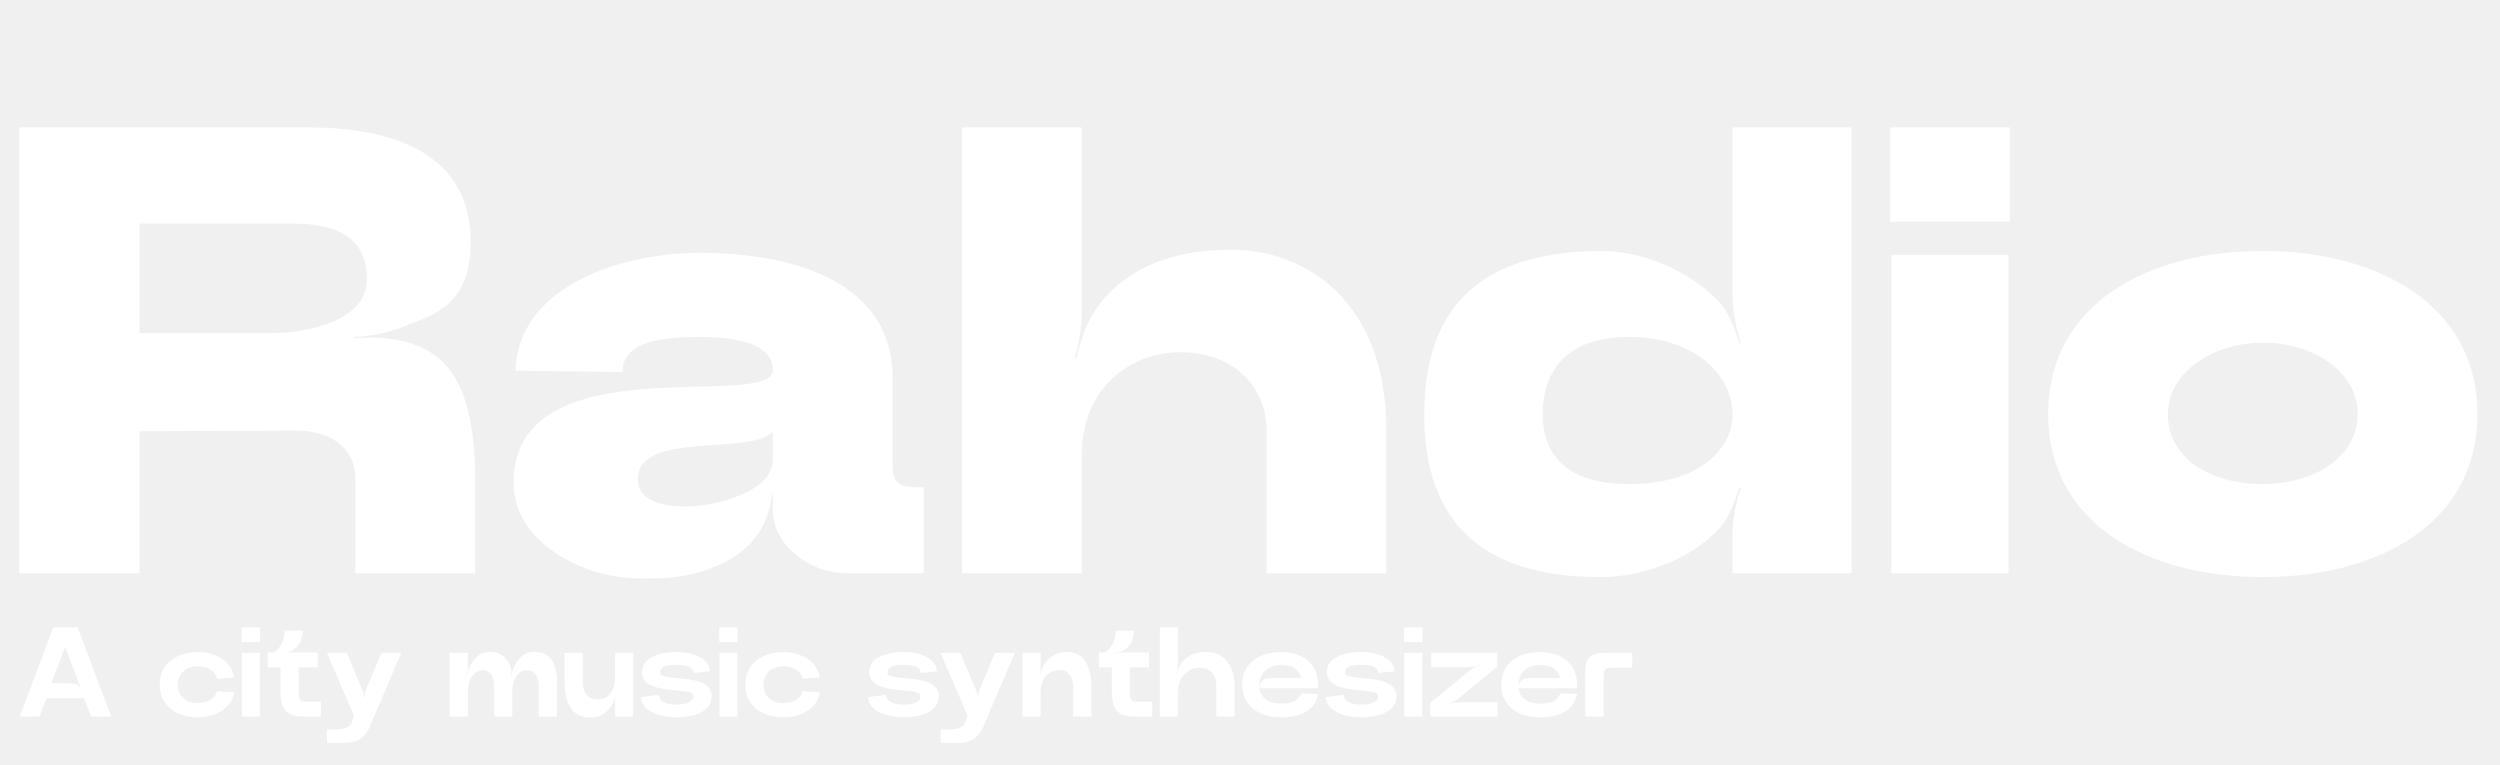
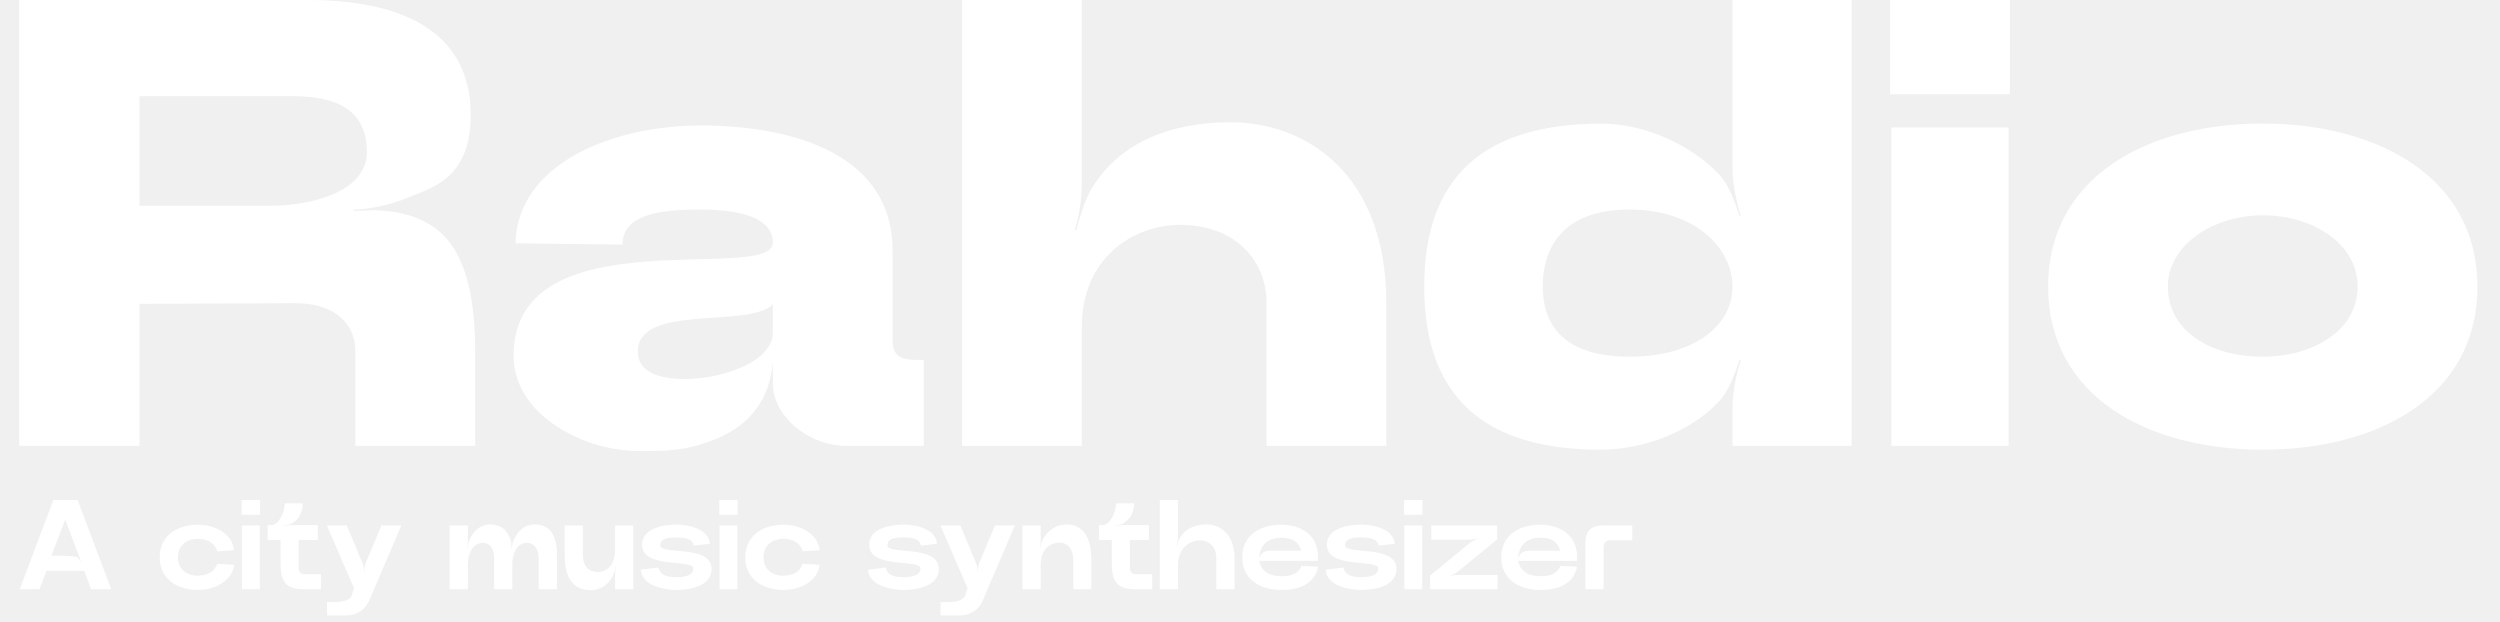
- <svg xmlns="http://www.w3.org/2000/svg" width="314" height="96" viewBox="0 0 314 96" fill="none">
-   <path d="M52.08 43.28C55.36 44.56 59.68 47.28 59.68 60.16V72H44.64V60.24C44.64 56.08 41.36 54.08 37.12 54.08L17.52 54.16V72H2.4V16H38.64C51.44 16 59.12 20.56 59.12 30.4C59.12 37.52 55.36 39.28 51.84 40.56C49.84 41.52 46.64 42.32 44.4 42.32V42.48C45.6 42.48 46.48 42.4 46.8 42.4C48.24 42.4 50.32 42.64 52.08 43.28ZM36.72 28.08H17.52V41.84H34C38.96 41.84 46.08 40.16 46.08 35.12C46.08 29.44 41.76 28.08 36.72 28.08ZM87.949 31.76C100.029 31.76 112.109 35.6 112.109 47.44V58.64C112.109 60.64 112.989 61.2 115.149 61.2H116.029V72H106.349C101.469 72 97.069 68.24 97.069 64.16V61.44C96.509 67.76 92.509 70.32 88.669 71.6C86.669 72.32 84.429 72.64 81.869 72.64C80.909 72.64 76.589 72.96 72.189 70.8C67.709 68.72 64.509 65.2 64.509 60.64C64.509 42.96 97.069 51.68 97.069 46.48C97.069 43.6 93.629 42.32 87.949 42.32C83.069 42.32 78.189 42.88 78.189 46.72L64.749 46.56C64.989 36.4 77.229 31.76 87.949 31.76ZM80.109 60.16C80.109 63.6 84.909 63.6 86.029 63.6C87.629 63.6 90.109 63.36 92.669 62.32C95.229 61.36 97.069 59.68 97.069 57.84V54.24C94.029 57.28 80.109 54.08 80.109 60.16ZM137.318 39.36C140.918 33.68 147.318 31.36 154.598 31.36C163.878 31.36 174.118 37.68 174.118 54.08V72H159.078V54.08C159.078 48.64 155.078 44.24 148.198 44.24C142.438 44.24 135.878 48.32 135.878 57.04V72H120.838V16H135.878V38.96C135.878 40.8 135.558 43.2 134.998 44.88L135.158 44.96C135.718 43.12 136.278 40.88 137.318 39.36ZM215.844 66.48C212.324 70.24 206.404 72.48 201.044 72.48C186.404 72.48 178.884 65.84 178.884 52C178.884 38.16 186.404 31.6 201.044 31.52C206.484 31.52 212.244 34.08 215.844 37.84C217.124 39.12 217.924 41.44 218.484 43.12H218.644C218.084 41.28 217.604 39.04 217.604 37.2V16H232.564V72H217.604V67.12C217.604 65.28 218.084 62.96 218.644 61.28L218.484 61.2C217.924 62.88 217.124 65.2 215.844 66.48ZM204.644 60.8C213.044 60.8 217.604 56.72 217.604 52C217.604 47.28 213.044 42.32 204.644 42.32C195.924 42.32 193.764 47.52 193.764 52C193.764 56.4 196.004 60.8 204.644 60.8ZM252.44 27.84H237.4V16H252.44V27.84ZM237.56 32H252.28V72H237.56V32ZM311.164 52C311.164 65.84 298.604 72.48 284.204 72.48C269.804 72.48 257.244 65.84 257.244 52C257.244 38.16 269.804 31.52 284.204 31.52C298.604 31.52 311.164 38.24 311.164 52ZM296.124 52C296.124 46.64 290.524 43.04 284.204 43.04C278.044 43.04 272.284 46.72 272.284 52C272.284 57.52 277.564 60.8 284.204 60.8C290.604 60.8 296.124 57.44 296.124 52Z" fill="white" />
-   <path d="M13.968 90H11.44L10.576 87.696H5.84L4.96 90H2.48L6.704 78.8H9.744L13.968 90ZM10.272 86.784L8.192 81.248L6.464 85.792C7.104 85.792 7.6 85.792 8 85.808C8.384 85.824 9.024 85.84 9.552 85.92C9.792 85.984 10.032 86.272 10.272 86.784ZM20.058 86C20.058 83.232 22.298 81.904 24.906 81.904C26.89 81.904 29.146 82.96 29.402 85.104L27.29 85.248C27.034 84.336 26.186 83.68 24.906 83.68C23.37 83.68 22.346 84.56 22.346 86C22.346 87.424 23.37 88.304 24.826 88.304H24.922C26.186 88.256 26.938 87.776 27.274 86.816L29.402 86.944C29.146 89.04 26.89 90.096 24.906 90.096C22.298 90.096 20.058 88.768 20.058 86ZM32.659 80.656H30.355V78.8H32.659V80.656ZM30.387 82H32.627V90H30.387V82ZM36.629 81.952H39.909V83.824H37.509V87.28C37.509 87.984 37.877 88.128 38.373 88.128H40.309V90H38.053C35.829 90 35.237 88.912 35.237 86.768V83.824H33.621V81.952H34.101C34.933 81.952 35.765 80.464 35.765 79.216H38.053C38.037 79.392 38.021 79.584 37.989 79.776C37.909 80.112 37.797 80.544 37.541 80.944C37.301 81.28 36.917 81.584 36.597 81.776C36.293 81.92 35.861 81.984 35.541 82.032V82.064C35.861 82.016 36.293 81.952 36.629 81.952ZM45.971 86.624L47.907 82H50.403L46.498 91.136C45.81 92.928 44.419 93.296 43.49 93.296H41.075V91.616H42.275C42.691 91.616 43.907 91.488 44.163 90.816L44.467 89.888L41.059 82H43.554L45.49 86.624C45.666 86.96 45.73 87.424 45.73 87.792H45.763C45.763 87.424 45.827 86.96 45.971 86.624ZM64.512 83.856C65.024 82.736 65.792 81.872 67.152 81.872C68.896 81.872 69.952 83.04 69.952 85.584V90H67.664V86.256C67.664 84.864 67.056 84.176 66.144 84.176C65.392 84.176 64.352 84.848 64.352 86.912V90H62.064V86.256C62.064 84.8 61.52 84.176 60.624 84.176C59.92 84.176 58.768 84.832 58.768 86.912V90H56.48V82H58.768V83.728C58.768 84.096 58.704 84.56 58.624 84.928H58.656C58.736 84.56 58.816 84.096 58.992 83.76C59.552 82.464 60.544 81.872 61.52 81.872C63.168 81.872 63.84 82.896 64.144 83.824C64.272 84.192 64.24 84.656 64.224 85.024H64.256C64.272 84.656 64.368 84.192 64.512 83.856ZM77.061 88.128C76.469 89.52 75.302 90.128 74.213 90.128C71.829 90.128 70.918 88.368 70.918 85.648V82H73.206V85.664C73.206 87.168 73.957 87.84 75.094 87.84C75.942 87.84 77.254 87.296 77.254 84.992V82H79.541V90H77.254V88.16C77.254 87.84 77.317 87.408 77.382 87.088H77.35C77.285 87.408 77.206 87.824 77.061 88.128ZM80.496 87.552L82.736 87.28C82.848 88.16 83.648 88.496 84.976 88.496C86.336 88.496 87.088 88.112 87.088 87.392C87.088 86.176 80.64 87.504 80.64 84.416C80.64 82.128 83.872 81.888 84.992 81.888C86.672 81.888 89.072 82.544 89.152 84.304L87.136 84.528C87.024 83.776 86.304 83.504 84.944 83.504C83.648 83.504 82.928 83.728 82.928 84.512C82.928 85.712 89.376 84.384 89.376 87.44C89.376 89.888 86.064 90.096 84.896 90.096C83.824 90.096 80.624 89.744 80.496 87.552ZM92.643 80.656H90.339V78.8H92.643V80.656ZM90.371 82H92.611V90H90.371V82ZM93.605 86C93.605 83.232 95.845 81.904 98.453 81.904C100.437 81.904 102.693 82.96 102.949 85.104L100.837 85.248C100.581 84.336 99.733 83.68 98.453 83.68C96.917 83.68 95.893 84.56 95.893 86C95.893 87.424 96.917 88.304 98.373 88.304H98.469C99.733 88.256 100.485 87.776 100.821 86.816L102.949 86.944C102.693 89.04 100.437 90.096 98.453 90.096C95.845 90.096 93.605 88.768 93.605 86ZM109.027 87.552L111.267 87.28C111.379 88.16 112.179 88.496 113.507 88.496C114.867 88.496 115.619 88.112 115.619 87.392C115.619 86.176 109.171 87.504 109.171 84.416C109.171 82.128 112.403 81.888 113.523 81.888C115.203 81.888 117.603 82.544 117.683 84.304L115.667 84.528C115.555 83.776 114.835 83.504 113.475 83.504C112.179 83.504 111.459 83.728 111.459 84.512C111.459 85.712 117.907 84.384 117.907 87.44C117.907 89.888 114.595 90.096 113.427 90.096C112.355 90.096 109.155 89.744 109.027 87.552ZM123.033 86.624L124.969 82H127.465L123.561 91.136C122.873 92.928 121.481 93.296 120.553 93.296H118.137V91.616H119.337C119.753 91.616 120.969 91.488 121.225 90.816L121.529 89.888L118.121 82H120.617L122.553 86.624C122.729 86.96 122.793 87.424 122.793 87.792H122.825C122.825 87.424 122.889 86.96 123.033 86.624ZM130.898 83.952C131.538 82.496 132.85 81.872 133.938 81.872C136.146 81.872 137.074 83.632 137.074 86.352V90H134.802V86.336C134.802 84.928 134.082 84.16 133.09 84.16C132.146 84.16 130.706 84.704 130.706 87.008V90H128.418V82H130.706V83.904C130.706 84.24 130.642 84.672 130.578 84.992H130.61C130.674 84.672 130.754 84.224 130.898 83.952ZM141.035 81.952H144.315V83.824H141.915V87.28C141.915 87.984 142.283 88.128 142.779 88.128H144.715V90H142.459C140.235 90 139.643 88.912 139.643 86.768V83.824H138.027V81.952H138.507C139.339 81.952 140.171 80.464 140.171 79.216H142.459C142.443 79.392 142.427 79.584 142.395 79.776C142.315 80.112 142.203 80.544 141.947 80.944C141.707 81.28 141.323 81.584 141.003 81.776C140.699 81.92 140.267 81.984 139.947 82.032V82.064C140.267 82.016 140.699 81.952 141.035 81.952ZM148.244 83.472C148.964 82.336 150.212 81.872 151.54 81.872C153.524 81.872 155.06 83.408 155.06 86.112V90H152.772V86.112C152.772 84.816 152.02 83.872 150.66 83.872C149.668 83.872 147.956 84.624 147.956 87.008V90H145.668V78.8H147.956V83.392C147.956 83.76 147.892 84.24 147.78 84.576L147.812 84.592C147.924 84.224 148.036 83.776 148.244 83.472ZM165.547 86C165.547 86.24 165.531 86.24 165.515 86.448H158.155C158.267 87.072 158.571 87.552 159.035 87.872C159.483 88.208 160.187 88.368 160.827 88.368H160.955C161.579 88.368 162.091 88.304 162.491 88.112C162.875 87.92 163.259 87.6 163.451 87.072L165.547 87.184C165.339 88.352 164.651 89.072 163.819 89.504C162.987 89.952 161.995 90.096 160.891 90.096C158.267 90.096 156.027 88.768 156.027 86C156.027 83.232 158.267 81.904 160.891 81.904C163.515 81.904 165.547 83.248 165.547 86ZM160.955 83.536H160.859C160.267 83.536 159.467 83.728 158.955 84.176C158.443 84.64 158.155 85.36 158.155 86.256V86.448C158.171 85.872 158.331 85.664 158.571 85.456C158.811 85.248 159.211 85.168 159.547 85.168H163.435C163.259 84.592 163.019 84.224 162.619 83.952C162.219 83.68 161.595 83.536 160.955 83.536ZM166.511 87.552L168.751 87.28C168.863 88.16 169.663 88.496 170.991 88.496C172.351 88.496 173.103 88.112 173.103 87.392C173.103 86.176 166.655 87.504 166.655 84.416C166.655 82.128 169.887 81.888 171.007 81.888C172.687 81.888 175.087 82.544 175.167 84.304L173.151 84.528C173.039 83.776 172.319 83.504 170.959 83.504C169.663 83.504 168.943 83.728 168.943 84.512C168.943 85.712 175.391 84.384 175.391 87.44C175.391 89.888 172.079 90.096 170.911 90.096C169.839 90.096 166.639 89.744 166.511 87.552ZM178.659 80.656H176.355V78.8H178.659V80.656ZM176.387 82H178.627V90H176.387V82ZM184.533 83.792H179.765V82H188.037V83.76L183.029 87.856C182.757 88.064 182.325 88.256 181.989 88.384V88.416C182.325 88.288 182.805 88.208 183.173 88.208H188.085V90H179.621V88.288L184.677 84.144C184.933 83.952 185.381 83.744 185.717 83.616V83.584C185.349 83.712 184.901 83.792 184.533 83.792ZM198.078 86C198.078 86.24 198.062 86.24 198.046 86.448H190.686C190.798 87.072 191.102 87.552 191.566 87.872C192.014 88.208 192.718 88.368 193.358 88.368H193.486C194.11 88.368 194.622 88.304 195.022 88.112C195.406 87.92 195.79 87.6 195.982 87.072L198.078 87.184C197.87 88.352 197.182 89.072 196.35 89.504C195.518 89.952 194.526 90.096 193.422 90.096C190.798 90.096 188.558 88.768 188.558 86C188.558 83.232 190.798 81.904 193.422 81.904C196.046 81.904 198.078 83.248 198.078 86ZM193.486 83.536H193.39C192.798 83.536 191.998 83.728 191.486 84.176C190.974 84.64 190.686 85.36 190.686 86.256V86.448C190.702 85.872 190.862 85.664 191.102 85.456C191.342 85.248 191.742 85.168 192.078 85.168H195.966C195.79 84.592 195.55 84.224 195.15 83.952C194.75 83.68 194.126 83.536 193.486 83.536ZM205.009 82V83.856H202.481C201.585 83.856 201.409 84.048 201.409 85.152V90H199.121V84.288C199.121 82.72 199.777 82 201.409 82H205.009Z" fill="white" />
+ <svg xmlns="http://www.w3.org/2000/svg" width="314" height="78" viewBox="0 0 314 78" fill="none">
+   <path d="M52.08 27.28C55.36 28.56 59.68 31.28 59.68 44.16V56H44.64V44.24C44.64 40.08 41.36 38.08 37.12 38.08L17.52 38.16V56H2.4V-3.8147e-06H38.64C51.44 -3.8147e-06 59.12 4.56 59.12 14.4C59.12 21.52 55.36 23.28 51.84 24.56C49.84 25.52 46.64 26.32 44.4 26.32V26.48C45.6 26.48 46.48 26.4 46.8 26.4C48.24 26.4 50.32 26.64 52.08 27.28ZM36.72 12.08H17.52V25.84H34C38.96 25.84 46.08 24.16 46.08 19.12C46.08 13.44 41.76 12.08 36.72 12.08ZM87.949 15.76C100.029 15.76 112.109 19.6 112.109 31.44V42.64C112.109 44.64 112.989 45.2 115.149 45.2H116.029V56H106.349C101.469 56 97.069 52.24 97.069 48.16V45.44C96.509 51.76 92.509 54.32 88.669 55.6C86.669 56.32 84.429 56.64 81.869 56.64C80.909 56.64 76.589 56.96 72.189 54.8C67.709 52.72 64.509 49.2 64.509 44.64C64.509 26.96 97.069 35.68 97.069 30.48C97.069 27.6 93.629 26.32 87.949 26.32C83.069 26.32 78.189 26.88 78.189 30.72L64.749 30.56C64.989 20.4 77.229 15.76 87.949 15.76ZM80.109 44.16C80.109 47.6 84.909 47.6 86.029 47.6C87.629 47.6 90.109 47.36 92.669 46.32C95.229 45.36 97.069 43.68 97.069 41.84V38.24C94.029 41.28 80.109 38.08 80.109 44.16ZM137.318 23.36C140.918 17.68 147.318 15.36 154.598 15.36C163.878 15.36 174.118 21.68 174.118 38.08V56H159.078V38.08C159.078 32.64 155.078 28.24 148.198 28.24C142.438 28.24 135.878 32.32 135.878 41.04V56H120.838V-3.8147e-06H135.878V22.96C135.878 24.8 135.558 27.2 134.998 28.88L135.158 28.96C135.718 27.12 136.278 24.88 137.318 23.36ZM215.844 50.48C212.324 54.24 206.404 56.48 201.044 56.48C186.404 56.48 178.884 49.84 178.884 36C178.884 22.16 186.404 15.6 201.044 15.52C206.484 15.52 212.244 18.08 215.844 21.84C217.124 23.12 217.924 25.44 218.484 27.12H218.644C218.084 25.28 217.604 23.04 217.604 21.2V-3.8147e-06H232.564V56H217.604V51.12C217.604 49.28 218.084 46.96 218.644 45.28L218.484 45.2C217.924 46.88 217.124 49.2 215.844 50.48ZM204.644 44.8C213.044 44.8 217.604 40.72 217.604 36C217.604 31.28 213.044 26.32 204.644 26.32C195.924 26.32 193.764 31.52 193.764 36C193.764 40.4 196.004 44.8 204.644 44.8ZM252.44 11.84H237.4V-3.8147e-06H252.44V11.84ZM237.56 16H252.28V56H237.56V16ZM311.164 36C311.164 49.84 298.604 56.48 284.204 56.48C269.804 56.48 257.244 49.84 257.244 36C257.244 22.16 269.804 15.52 284.204 15.52C298.604 15.52 311.164 22.24 311.164 36ZM296.124 36C296.124 30.64 290.524 27.04 284.204 27.04C278.044 27.04 272.284 30.72 272.284 36C272.284 41.52 277.564 44.8 284.204 44.8C290.604 44.8 296.124 41.44 296.124 36Z" fill="white" />
+   <path d="M13.968 74H11.44L10.576 71.696H5.84L4.96 74H2.48L6.704 62.8H9.744L13.968 74ZM10.272 70.784L8.192 65.248L6.464 69.792C7.104 69.792 7.6 69.792 8 69.808C8.384 69.824 9.024 69.84 9.552 69.92C9.792 69.984 10.032 70.272 10.272 70.784ZM20.058 70C20.058 67.232 22.298 65.904 24.906 65.904C26.89 65.904 29.146 66.96 29.402 69.104L27.29 69.248C27.034 68.336 26.186 67.68 24.906 67.68C23.37 67.68 22.346 68.56 22.346 70C22.346 71.424 23.37 72.304 24.826 72.304H24.922C26.186 72.256 26.938 71.776 27.274 70.816L29.402 70.944C29.146 73.04 26.89 74.096 24.906 74.096C22.298 74.096 20.058 72.768 20.058 70ZM32.659 64.656H30.355V62.8H32.659V64.656ZM30.387 66H32.627V74H30.387V66ZM36.629 65.952H39.909V67.824H37.509V71.28C37.509 71.984 37.877 72.128 38.373 72.128H40.309V74H38.053C35.829 74 35.237 72.912 35.237 70.768V67.824H33.621V65.952H34.101C34.933 65.952 35.765 64.464 35.765 63.216H38.053C38.037 63.392 38.021 63.584 37.989 63.776C37.909 64.112 37.797 64.544 37.541 64.944C37.301 65.28 36.917 65.584 36.597 65.776C36.293 65.92 35.861 65.984 35.541 66.032V66.064C35.861 66.016 36.293 65.952 36.629 65.952ZM45.971 70.624L47.907 66H50.403L46.498 75.136C45.81 76.928 44.419 77.296 43.49 77.296H41.075V75.616H42.275C42.691 75.616 43.907 75.488 44.163 74.816L44.467 73.888L41.059 66H43.554L45.49 70.624C45.666 70.96 45.73 71.424 45.73 71.792H45.763C45.763 71.424 45.827 70.96 45.971 70.624ZM64.512 67.856C65.024 66.736 65.792 65.872 67.152 65.872C68.896 65.872 69.952 67.04 69.952 69.584V74H67.664V70.256C67.664 68.864 67.056 68.176 66.144 68.176C65.392 68.176 64.352 68.848 64.352 70.912V74H62.064V70.256C62.064 68.8 61.52 68.176 60.624 68.176C59.92 68.176 58.768 68.832 58.768 70.912V74H56.48V66H58.768V67.728C58.768 68.096 58.704 68.56 58.624 68.928H58.656C58.736 68.56 58.816 68.096 58.992 67.76C59.552 66.464 60.544 65.872 61.52 65.872C63.168 65.872 63.84 66.896 64.144 67.824C64.272 68.192 64.24 68.656 64.224 69.024H64.256C64.272 68.656 64.368 68.192 64.512 67.856ZM77.061 72.128C76.469 73.52 75.302 74.128 74.213 74.128C71.829 74.128 70.918 72.368 70.918 69.648V66H73.206V69.664C73.206 71.168 73.957 71.84 75.094 71.84C75.942 71.84 77.254 71.296 77.254 68.992V66H79.541V74H77.254V72.16C77.254 71.84 77.317 71.408 77.382 71.088H77.35C77.285 71.408 77.206 71.824 77.061 72.128ZM80.496 71.552L82.736 71.28C82.848 72.16 83.648 72.496 84.976 72.496C86.336 72.496 87.088 72.112 87.088 71.392C87.088 70.176 80.64 71.504 80.64 68.416C80.64 66.128 83.872 65.888 84.992 65.888C86.672 65.888 89.072 66.544 89.152 68.304L87.136 68.528C87.024 67.776 86.304 67.504 84.944 67.504C83.648 67.504 82.928 67.728 82.928 68.512C82.928 69.712 89.376 68.384 89.376 71.44C89.376 73.888 86.064 74.096 84.896 74.096C83.824 74.096 80.624 73.744 80.496 71.552ZM92.643 64.656H90.339V62.8H92.643V64.656ZM90.371 66H92.611V74H90.371V66ZM93.605 70C93.605 67.232 95.845 65.904 98.453 65.904C100.437 65.904 102.693 66.96 102.949 69.104L100.837 69.248C100.581 68.336 99.733 67.68 98.453 67.68C96.917 67.68 95.893 68.56 95.893 70C95.893 71.424 96.917 72.304 98.373 72.304H98.469C99.733 72.256 100.485 71.776 100.821 70.816L102.949 70.944C102.693 73.04 100.437 74.096 98.453 74.096C95.845 74.096 93.605 72.768 93.605 70ZM109.027 71.552L111.267 71.28C111.379 72.16 112.179 72.496 113.507 72.496C114.867 72.496 115.619 72.112 115.619 71.392C115.619 70.176 109.171 71.504 109.171 68.416C109.171 66.128 112.403 65.888 113.523 65.888C115.203 65.888 117.603 66.544 117.683 68.304L115.667 68.528C115.555 67.776 114.835 67.504 113.475 67.504C112.179 67.504 111.459 67.728 111.459 68.512C111.459 69.712 117.907 68.384 117.907 71.44C117.907 73.888 114.595 74.096 113.427 74.096C112.355 74.096 109.155 73.744 109.027 71.552ZM123.033 70.624L124.969 66H127.465L123.561 75.136C122.873 76.928 121.481 77.296 120.553 77.296H118.137V75.616H119.337C119.753 75.616 120.969 75.488 121.225 74.816L121.529 73.888L118.121 66H120.617L122.553 70.624C122.729 70.96 122.793 71.424 122.793 71.792H122.825C122.825 71.424 122.889 70.96 123.033 70.624ZM130.898 67.952C131.538 66.496 132.85 65.872 133.938 65.872C136.146 65.872 137.074 67.632 137.074 70.352V74H134.802V70.336C134.802 68.928 134.082 68.16 133.09 68.16C132.146 68.16 130.706 68.704 130.706 71.008V74H128.418V66H130.706V67.904C130.706 68.24 130.642 68.672 130.578 68.992H130.61C130.674 68.672 130.754 68.224 130.898 67.952ZM141.035 65.952H144.315V67.824H141.915V71.28C141.915 71.984 142.283 72.128 142.779 72.128H144.715V74H142.459C140.235 74 139.643 72.912 139.643 70.768V67.824H138.027V65.952H138.507C139.339 65.952 140.171 64.464 140.171 63.216H142.459C142.443 63.392 142.427 63.584 142.395 63.776C142.315 64.112 142.203 64.544 141.947 64.944C141.707 65.28 141.323 65.584 141.003 65.776C140.699 65.92 140.267 65.984 139.947 66.032V66.064C140.267 66.016 140.699 65.952 141.035 65.952ZM148.244 67.472C148.964 66.336 150.212 65.872 151.54 65.872C153.524 65.872 155.06 67.408 155.06 70.112V74H152.772V70.112C152.772 68.816 152.02 67.872 150.66 67.872C149.668 67.872 147.956 68.624 147.956 71.008V74H145.668V62.8H147.956V67.392C147.956 67.76 147.892 68.24 147.78 68.576L147.812 68.592C147.924 68.224 148.036 67.776 148.244 67.472ZM165.547 70C165.547 70.24 165.531 70.24 165.515 70.448H158.155C158.267 71.072 158.571 71.552 159.035 71.872C159.483 72.208 160.187 72.368 160.827 72.368H160.955C161.579 72.368 162.091 72.304 162.491 72.112C162.875 71.92 163.259 71.6 163.451 71.072L165.547 71.184C165.339 72.352 164.651 73.072 163.819 73.504C162.987 73.952 161.995 74.096 160.891 74.096C158.267 74.096 156.027 72.768 156.027 70C156.027 67.232 158.267 65.904 160.891 65.904C163.515 65.904 165.547 67.248 165.547 70ZM160.955 67.536H160.859C160.267 67.536 159.467 67.728 158.955 68.176C158.443 68.64 158.155 69.36 158.155 70.256V70.448C158.171 69.872 158.331 69.664 158.571 69.456C158.811 69.248 159.211 69.168 159.547 69.168H163.435C163.259 68.592 163.019 68.224 162.619 67.952C162.219 67.68 161.595 67.536 160.955 67.536ZM166.511 71.552L168.751 71.28C168.863 72.16 169.663 72.496 170.991 72.496C172.351 72.496 173.103 72.112 173.103 71.392C173.103 70.176 166.655 71.504 166.655 68.416C166.655 66.128 169.887 65.888 171.007 65.888C172.687 65.888 175.087 66.544 175.167 68.304L173.151 68.528C173.039 67.776 172.319 67.504 170.959 67.504C169.663 67.504 168.943 67.728 168.943 68.512C168.943 69.712 175.391 68.384 175.391 71.44C175.391 73.888 172.079 74.096 170.911 74.096C169.839 74.096 166.639 73.744 166.511 71.552ZM178.659 64.656H176.355V62.8H178.659V64.656ZM176.387 66H178.627V74H176.387V66ZM184.533 67.792H179.765V66H188.037V67.76L183.029 71.856C182.757 72.064 182.325 72.256 181.989 72.384V72.416C182.325 72.288 182.805 72.208 183.173 72.208H188.085V74H179.621V72.288L184.677 68.144C184.933 67.952 185.381 67.744 185.717 67.616V67.584C185.349 67.712 184.901 67.792 184.533 67.792ZM198.078 70C198.078 70.24 198.062 70.24 198.046 70.448H190.686C190.798 71.072 191.102 71.552 191.566 71.872C192.014 72.208 192.718 72.368 193.358 72.368H193.486C194.11 72.368 194.622 72.304 195.022 72.112C195.406 71.92 195.79 71.6 195.982 71.072L198.078 71.184C197.87 72.352 197.182 73.072 196.35 73.504C195.518 73.952 194.526 74.096 193.422 74.096C190.798 74.096 188.558 72.768 188.558 70C188.558 67.232 190.798 65.904 193.422 65.904C196.046 65.904 198.078 67.248 198.078 70ZM193.486 67.536H193.39C192.798 67.536 191.998 67.728 191.486 68.176C190.974 68.64 190.686 69.36 190.686 70.256V70.448C190.702 69.872 190.862 69.664 191.102 69.456C191.342 69.248 191.742 69.168 192.078 69.168H195.966C195.79 68.592 195.55 68.224 195.15 67.952C194.75 67.68 194.126 67.536 193.486 67.536ZM205.009 66V67.856H202.481C201.585 67.856 201.409 68.048 201.409 69.152V74H199.121V68.288C199.121 66.72 199.777 66 201.409 66H205.009Z" fill="white" />
</svg>
